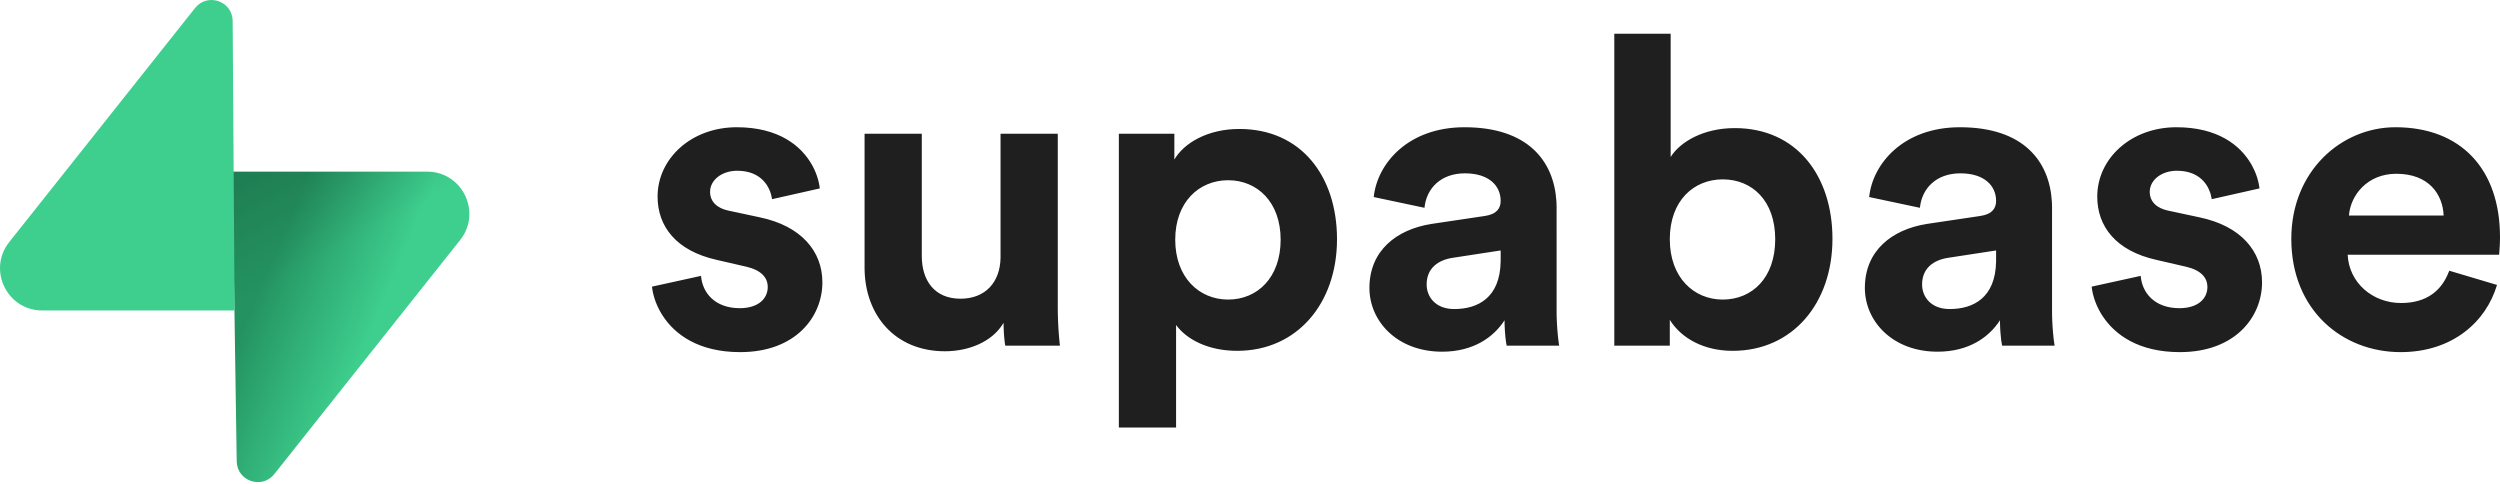
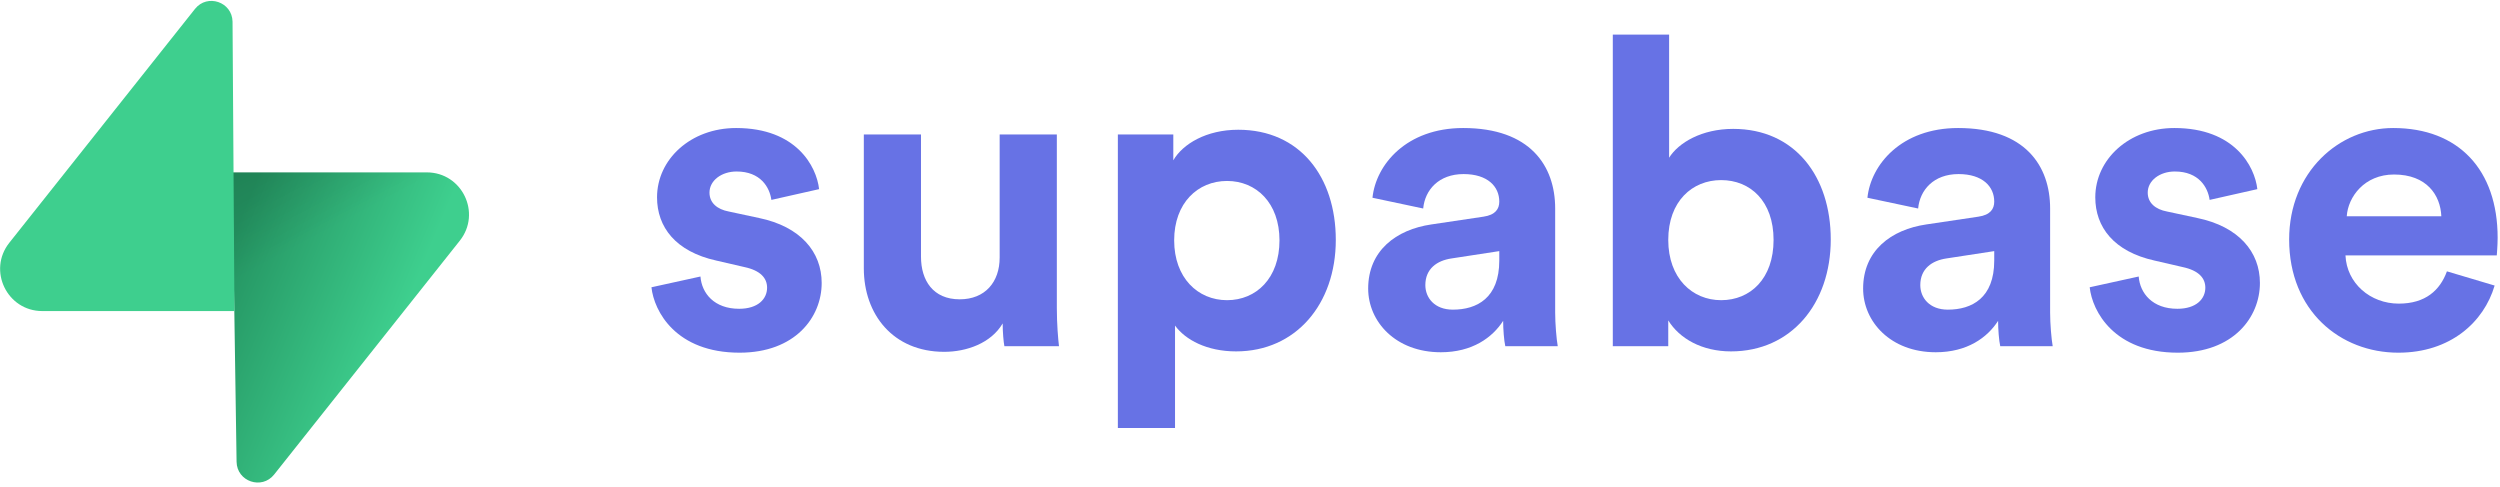
- <svg xmlns="http://www.w3.org/2000/svg" width="512px" height="99px" viewBox="0 0 512 99" version="1.1" preserveAspectRatio="xMidYMid">
+ <svg xmlns="http://www.w3.org/2000/svg" width="581" height="113" viewBox="0 0 581 113" fill="none">
+   <path d="M151.397 66.761C151.996 72.362 157.091 81.964 171.877 81.964C184.764 81.964 190.959 73.762 190.959 65.761C190.959 58.559 186.063 52.658 176.373 50.657L169.379 49.157C166.682 48.657 164.884 47.157 164.884 44.756C164.884 41.955 167.681 39.855 171.178 39.855C176.772 39.855 178.87 43.556 179.27 46.456L190.359 43.956C189.76 38.655 185.064 29.753 171.078 29.753C160.488 29.753 152.696 37.054 152.696 45.856C152.696 52.758 156.991 58.459 166.482 60.559L172.976 62.06C176.772 62.86 178.271 64.66 178.271 66.861C178.271 69.462 176.173 71.762 171.777 71.762C165.983 71.762 163.085 68.161 162.786 64.26L151.397 66.761Z" fill="#6772e5" />
+   <path d="M233.421 80.464H246.109C245.909 78.763 245.609 75.363 245.609 71.562V31.253H232.321V59.859C232.321 65.561 228.925 69.561 223.031 69.561C216.837 69.561 214.039 65.16 214.039 59.659V31.253H200.752V62.36C200.752 73.062 207.545 81.764 219.434 81.764C224.628 81.764 230.325 79.764 233.022 75.163C233.022 77.163 233.221 79.464 233.421 80.464Z" fill="#6772e5" />
+   <path d="M273.076 99.468V75.663C275.473 78.964 280.469 81.664 287.263 81.664C301.149 81.664 310.439 70.662 310.439 55.758C310.439 41.155 302.148 30.153 287.762 30.153C280.37 30.153 274.875 33.453 272.677 37.254V31.253H259.79V99.468H273.076ZM297.352 55.858C297.352 64.661 291.958 69.762 285.164 69.762C278.372 69.762 272.877 64.561 272.877 55.858C272.877 47.157 278.372 42.055 285.164 42.055C291.958 42.055 297.352 47.157 297.352 55.858Z" fill="#6772e5" />
+   <path d="M317.964 67.061C317.964 74.763 324.357 81.864 334.848 81.864C342.139 81.864 346.835 78.463 349.332 74.562C349.332 76.463 349.532 79.163 349.832 80.464H362.02C361.72 78.763 361.422 75.263 361.422 72.662V48.457C361.422 38.554 355.627 29.753 340.043 29.753C326.855 29.753 319.761 38.254 318.963 45.956L330.751 48.457C331.151 44.156 334.348 40.455 340.141 40.455C345.737 40.455 348.434 43.356 348.434 46.856C348.434 48.557 347.536 49.957 344.738 50.357L332.65 52.158C324.458 53.358 317.964 58.259 317.964 67.061ZM337.644 71.962C333.349 71.962 331.25 69.161 331.25 66.261C331.25 62.46 333.947 60.559 337.345 60.059L348.434 58.359V60.559C348.434 69.261 343.239 71.962 337.644 71.962Z" fill="#6772e5" />
+   <path d="M387.703 80.464V74.463C390.299 78.664 395.494 81.664 402.288 81.664C416.276 81.664 425.467 70.562 425.467 55.658C425.467 41.055 417.174 29.953 402.788 29.953C395.494 29.953 390.1 33.154 387.902 36.654V8.048H374.815V80.464H387.703ZM412.178 55.758C412.178 64.76 406.784 69.762 399.99 69.762C393.297 69.762 387.703 64.661 387.703 55.758C387.703 46.756 393.297 41.855 399.99 41.855C406.784 41.855 412.178 46.756 412.178 55.758Z" fill="#6772e5" />
+   <path d="M432.99 67.061C432.99 74.763 439.383 81.864 449.873 81.864C457.165 81.864 461.862 78.463 464.358 74.562C464.358 76.463 464.559 79.163 464.858 80.464H477.046C476.748 78.763 476.448 75.263 476.448 72.662V48.457C476.448 38.554 470.653 29.753 455.068 29.753C441.881 29.753 434.788 38.254 433.989 45.956L445.776 48.457C446.177 44.156 449.374 40.455 455.167 40.455C460.763 40.455 463.46 43.356 463.46 46.856C463.46 48.557 462.561 49.957 459.763 50.357L447.676 52.158C439.484 53.358 432.99 58.259 432.99 67.061ZM452.671 71.962C448.375 71.962 446.276 69.161 446.276 66.261C446.276 62.46 448.973 60.559 452.371 60.059L463.46 58.359V60.559C463.46 69.261 458.265 71.962 452.671 71.962Z" fill="#6772e5" />
+   <path d="M485.645 66.761C486.243 72.362 491.339 81.964 506.124 81.964C519.012 81.964 525.205 73.762 525.205 65.761C525.205 58.559 520.311 52.658 510.62 50.657L503.626 49.157C500.929 48.657 499.132 47.157 499.132 44.756C499.132 41.955 501.928 39.855 505.425 39.855C511.021 39.855 513.118 43.556 513.519 46.456L524.607 43.956C524.007 38.655 519.312 29.753 505.326 29.753C494.735 29.753 486.944 37.054 486.944 45.856C486.944 52.758 491.238 58.459 500.73 60.559L507.224 62.06C511.021 62.86 512.519 64.66 512.519 66.861C512.519 69.462 510.421 71.762 506.025 71.762C500.23 71.762 497.334 68.161 497.034 64.26L485.645 66.761Z" fill="#6772e5" />
+   <path d="M545.385 50.257C545.685 45.756 549.482 40.555 556.375 40.555C563.967 40.555 567.165 45.356 567.365 50.257H545.385ZM568.664 63.06C567.065 67.461 563.668 70.562 557.474 70.562C550.88 70.562 545.385 65.861 545.087 59.359H580.252C580.252 59.159 580.451 57.159 580.451 55.258C580.451 39.455 571.361 29.753 556.175 29.753C543.588 29.753 531.998 39.955 531.998 55.658C531.998 72.262 543.886 81.964 557.374 81.964C569.462 81.964 577.255 74.863 579.753 66.361L568.664 63.06Z" fill="#6772e5" />
+   <path d="M63.708 110.284C60.848 113.885 55.05 111.912 54.981 107.314L53.974 40.063L99.194 40.063C107.384 40.063 111.952 49.523 106.859 55.937L63.708 110.284Z" fill="url(#paint0_linear)" />
+   <path d="M63.708 110.284C60.848 113.885 55.05 111.912 54.981 107.314L53.974 40.063L99.194 40.063C107.384 40.063 111.952 49.523 106.859 55.937L63.708 110.284Z" fill="url(#paint1_linear)" fill-opacity="0.2" />
+   <path d="M45.317 2.071C48.176 -1.53 53.974 0.443 54.043 5.041L54.485 72.292H9.831C1.64 72.292 -2.928 62.832 2.166 56.417L45.317 2.071Z" fill="#3ECF8E" />
  <defs>
-     <linearGradient x1="20.862%" y1="20.687%" x2="63.426%" y2="44.071%" id="supabase-linearGradient-1">
-       <stop stop-color="#249361" offset="0%" />
-       <stop stop-color="#3ECF8E" offset="100%" />
+     <linearGradient id="paint0_linear" x1="53.974" y1="54.974" x2="94.163" y2="71.829" gradientUnits="userSpaceOnUse">
+       <stop stop-color="#249361" />
+       <stop offset="1" stop-color="#3ECF8E" />
    </linearGradient>
-     <linearGradient x1="1.991%" y1="-13.158%" x2="21.403%" y2="34.708%" id="supabase-linearGradient-2">
-       <stop stop-color="#000000" offset="0%" />
-       <stop stop-color="#000000" stop-opacity="0" offset="100%" />
+     <linearGradient id="paint1_linear" x1="36.156" y1="30.578" x2="54.484" y2="65.081" gradientUnits="userSpaceOnUse">
+       <stop />
+       <stop offset="1" stop-opacity="0" />
    </linearGradient>
  </defs>
-   <g>
-     <path d="M253.816,26.412 C266.506,26.412 273.82,36.117 273.82,48.999 C273.82,62.145 265.625,71.851 253.376,71.851 C247.513,71.851 243.168,69.571 241.003,66.746 L240.861,66.557 L240.861,87.556 L229.142,87.556 L229.142,27.382 L240.509,27.382 L240.509,32.676 C242.448,29.323 247.295,26.412 253.816,26.412 Z M150.888,26.059 C159.47,26.059 164.087,29.859 166.28,33.746 L166.479,34.111 L166.479,34.111 L166.663,34.475 C166.722,34.597 166.779,34.718 166.834,34.839 L166.992,35.201 L166.992,35.201 L167.136,35.561 L167.136,35.561 L167.268,35.918 C167.289,35.977 167.309,36.036 167.329,36.095 L167.442,36.446 L167.442,36.446 L167.544,36.793 L167.544,36.793 L167.633,37.134 C167.647,37.191 167.66,37.247 167.673,37.303 L167.745,37.635 L167.745,37.635 L167.806,37.961 L167.806,37.961 L167.856,38.278 L167.856,38.278 L167.896,38.588 L158.114,40.793 C157.761,38.235 155.911,34.97 150.976,34.97 C147.891,34.97 145.424,36.823 145.424,39.293 C145.424,41.345 146.913,42.651 149.169,43.132 L149.389,43.176 L155.559,44.499 C164.106,46.264 168.425,51.469 168.425,57.822 C168.425,64.88 162.96,72.115 151.593,72.115 C143.033,72.115 138.155,68.467 135.664,64.563 L135.434,64.191 C135.36,64.066 135.288,63.942 135.218,63.817 L135.016,63.444 C134.918,63.257 134.826,63.07 134.739,62.884 L134.57,62.513 C134.516,62.389 134.465,62.266 134.415,62.143 L134.273,61.777 L134.273,61.777 L134.143,61.413 C134.122,61.353 134.102,61.293 134.083,61.233 L133.971,60.876 L133.971,60.876 L133.872,60.524 L133.872,60.524 L133.784,60.177 L133.784,60.177 L133.708,59.837 L133.708,59.837 L133.643,59.503 L133.643,59.503 L133.588,59.177 L133.588,59.177 L133.545,58.86 L133.545,58.86 L133.527,58.704 L143.573,56.498 C143.837,59.939 146.394,63.116 151.504,63.116 C155.382,63.116 157.233,61.086 157.233,58.792 C157.233,56.905 155.983,55.352 152.837,54.618 L152.562,54.557 L146.834,53.234 C138.462,51.381 134.673,46.352 134.673,40.264 C134.673,32.5 141.546,26.059 150.888,26.059 Z M445.731,26.059 C454.18,26.059 458.785,29.741 461.019,33.564 L461.224,33.929 C461.423,34.293 461.6,34.658 461.758,35.02 L461.909,35.381 L461.909,35.381 L462.047,35.74 C462.113,35.918 462.174,36.095 462.231,36.271 L462.338,36.62 C462.355,36.678 462.371,36.735 462.387,36.793 L462.476,37.134 C462.49,37.191 462.503,37.247 462.516,37.303 L462.589,37.635 C462.6,37.69 462.61,37.745 462.62,37.799 L462.676,38.12 C462.684,38.173 462.692,38.226 462.7,38.278 L462.739,38.588 L452.959,40.793 L452.911,40.495 C452.866,40.245 452.806,39.989 452.731,39.731 L452.632,39.422 C451.872,37.202 449.901,34.97 445.819,34.97 C442.734,34.97 440.268,36.823 440.268,39.293 C440.268,41.345 441.755,42.651 444.011,43.132 L444.232,43.176 L450.401,44.499 C458.95,46.264 463.267,51.469 463.267,57.822 C463.267,64.88 457.804,72.115 446.435,72.115 C438.012,72.115 433.154,68.582 430.628,64.749 L430.39,64.377 L430.39,64.377 L430.167,64.004 L430.167,64.004 L429.958,63.63 L429.958,63.63 L429.763,63.257 C429.669,63.07 429.58,62.884 429.496,62.698 L429.334,62.328 L429.334,62.328 L429.186,61.959 C429.162,61.898 429.139,61.837 429.116,61.777 L428.986,61.413 L428.986,61.413 L428.869,61.054 L428.869,61.054 L428.763,60.699 C428.747,60.64 428.731,60.582 428.715,60.524 L428.627,60.177 L428.627,60.177 L428.551,59.837 L428.551,59.837 L428.486,59.503 L428.486,59.503 L428.432,59.177 L428.432,59.177 L428.388,58.86 L428.388,58.86 L428.371,58.704 L438.417,56.498 C438.682,59.939 441.236,63.116 446.348,63.116 C450.226,63.116 452.076,61.086 452.076,58.792 C452.076,56.905 450.827,55.352 447.68,54.618 L447.406,54.557 L441.677,53.234 C433.304,51.381 429.517,46.352 429.517,40.264 C429.517,32.5 436.389,26.059 445.731,26.059 Z M490.586,26.059 C503.982,26.059 512,34.617 512,48.558 L511.993,49.162 L511.993,49.162 L511.975,49.757 L511.975,49.757 L511.948,50.324 L511.948,50.324 L511.886,51.308 L511.886,51.308 L511.825,52.146 L511.825,52.146 L511.824,52.175 L480.805,52.175 C481.068,57.91 485.915,62.057 491.732,62.057 C497.086,62.057 500.071,59.43 501.516,55.671 L501.603,55.44 L511.384,58.351 C509.181,65.851 502.306,72.115 491.644,72.115 C479.746,72.115 469.259,63.557 469.259,48.911 C469.259,35.058 479.483,26.059 490.586,26.059 Z M299.934,26.059 C312.993,26.059 318.26,33.066 318.754,41.256 L318.778,41.775 C318.785,41.948 318.789,42.122 318.791,42.296 L318.792,42.558 L318.794,64.227 L318.794,64.227 L318.806,64.886 L318.806,64.886 L318.83,65.569 L318.83,65.569 L318.864,66.264 C318.87,66.38 318.877,66.497 318.884,66.613 L318.931,67.306 L318.931,67.306 L318.985,67.986 L318.985,67.986 L319.044,68.64 L319.044,68.64 L319.109,69.258 L319.109,69.258 L319.177,69.83 L319.177,69.83 L319.248,70.345 C319.26,70.425 319.272,70.503 319.284,70.578 L319.32,70.792 L308.569,70.792 C308.366,69.915 308.215,68.315 308.156,66.861 L308.135,66.204 C308.13,65.99 308.128,65.783 308.128,65.586 C305.925,69.027 301.783,72.027 295.351,72.027 C286.097,72.027 280.458,65.763 280.458,58.969 C280.458,51.315 286.023,47.005 293.103,45.87 L293.412,45.822 L304.075,44.234 C306.543,43.881 307.335,42.646 307.335,41.146 C307.335,38.058 304.956,35.499 300.02,35.499 C295.005,35.499 292.195,38.644 291.759,42.348 L291.737,42.558 L281.339,40.352 C282.043,33.558 288.3,26.059 299.934,26.059 Z M401.398,26.059 C414.459,26.059 419.725,33.066 420.219,41.256 L420.244,41.775 C420.25,41.948 420.254,42.122 420.256,42.296 L420.258,42.558 L420.26,64.227 L420.26,64.227 L420.272,64.886 L420.272,64.886 L420.296,65.569 C420.301,65.684 420.306,65.8 420.312,65.916 L420.35,66.613 C420.357,66.729 420.365,66.845 420.373,66.961 L420.423,67.649 L420.423,67.649 L420.48,68.317 L420.48,68.317 L420.543,68.954 C420.553,69.058 420.564,69.159 420.575,69.258 L420.643,69.83 C420.678,70.103 420.714,70.354 420.75,70.578 L420.785,70.792 L410.034,70.792 C409.895,70.184 409.779,69.231 409.702,68.219 L409.655,67.54 C409.649,67.426 409.643,67.312 409.637,67.199 L409.609,66.529 C409.599,66.2 409.593,65.882 409.593,65.586 C407.391,69.027 403.248,72.027 396.816,72.027 C387.562,72.027 381.923,65.763 381.923,58.969 C381.923,51.315 387.489,47.005 394.569,45.87 L394.878,45.822 L405.54,44.234 C408.008,43.881 408.801,42.646 408.801,41.146 C408.801,38.058 406.422,35.499 401.486,35.499 C396.47,35.499 393.661,38.644 393.224,42.348 L393.202,42.558 L382.804,40.352 C383.509,33.558 389.766,26.059 401.398,26.059 Z M188.784,27.382 L188.784,52.44 C188.784,57.292 191.252,61.175 196.716,61.175 C201.826,61.175 204.807,57.766 204.908,52.875 L204.911,52.616 L204.911,27.382 L216.632,27.382 L216.632,62.939 C216.632,63.187 216.634,63.434 216.637,63.678 L216.649,64.402 L216.649,64.402 L216.668,65.109 L216.668,65.109 L216.693,65.797 L216.693,65.797 L216.74,66.784 L216.74,66.784 L216.777,67.409 L216.777,67.409 L216.838,68.289 L216.838,68.289 L216.903,69.093 L216.903,69.093 L216.99,70.03 L216.99,70.03 L217.054,70.619 L217.054,70.619 L217.074,70.792 L205.881,70.792 L205.853,70.643 L205.853,70.643 L205.798,70.294 C205.78,70.166 205.763,70.029 205.745,69.883 L205.695,69.42 C205.687,69.339 205.68,69.257 205.672,69.173 L205.629,68.651 L205.629,68.651 L205.592,68.103 L205.592,68.103 L205.563,67.538 C205.558,67.443 205.555,67.347 205.551,67.252 L205.535,66.68 C205.531,66.49 205.529,66.301 205.529,66.115 C203.15,70.174 198.125,71.939 193.543,71.939 C183.169,71.939 177.193,64.427 177.066,55.126 L177.064,54.822 L177.064,27.382 L188.784,27.382 Z M342.151,6.913 L342.151,32.147 C344.089,29.059 348.848,26.235 355.282,26.235 C367.972,26.235 375.287,36.029 375.287,48.911 C375.287,62.057 367.18,71.851 354.841,71.851 C348.972,71.851 344.457,69.313 342.121,65.728 L341.975,65.498 L341.975,70.792 L330.606,70.792 L330.606,6.913 L342.151,6.913 Z M307.335,53.234 L307.335,51.293 L297.554,52.793 C294.556,53.234 292.177,54.91 292.177,58.263 C292.177,60.822 294.029,63.292 297.817,63.292 C302.681,63.292 307.203,60.979 307.333,53.564 L307.335,53.234 Z M408.801,53.234 L408.801,51.293 L399.019,52.793 C396.022,53.234 393.643,54.91 393.643,58.263 C393.643,60.822 395.494,63.292 399.284,63.292 C404.147,63.292 408.668,60.979 408.798,53.564 L408.801,53.234 Z M251.524,36.911 C245.533,36.911 240.686,41.411 240.686,49.087 C240.686,56.763 245.533,61.351 251.524,61.351 C257.517,61.351 262.275,56.851 262.275,49.087 C262.275,41.411 257.517,36.911 251.524,36.911 Z M352.814,36.735 C346.91,36.735 341.975,41.058 341.975,48.999 C341.975,56.851 346.91,61.351 352.814,61.351 C358.807,61.351 363.565,56.94 363.565,48.999 C363.565,41.058 358.807,36.735 352.814,36.735 Z M490.762,35.588 C484.785,35.588 481.447,40.022 481.084,43.944 L481.068,44.146 L500.457,44.146 C500.28,39.823 497.459,35.588 490.762,35.588 Z" fill="#1F1F1F" />
-     <g>
-       <path d="M56.175,97.096 C53.653,100.273 48.539,98.532 48.478,94.476 L47.589,35.153 L87.478,35.153 C94.703,35.153 98.732,43.498 94.24,49.157 L56.175,97.096 Z" fill="url(#supabase-linearGradient-1)" />
-       <path d="M56.175,97.096 C53.653,100.273 48.539,98.532 48.478,94.476 L47.589,35.153 L87.478,35.153 C94.703,35.153 98.732,43.498 94.24,49.157 L56.175,97.096 Z" fill-opacity="0.2" fill="url(#supabase-linearGradient-2)" />
-       <path d="M39.953,1.641 C42.475,-1.536 47.59,0.204 47.65,4.26 L48.04,63.583 L8.65,63.583 C1.425,63.583 -2.604,55.239 1.888,49.58 L39.953,1.641 Z" fill="#3ECF8E" />
-     </g>
-   </g>
</svg>
